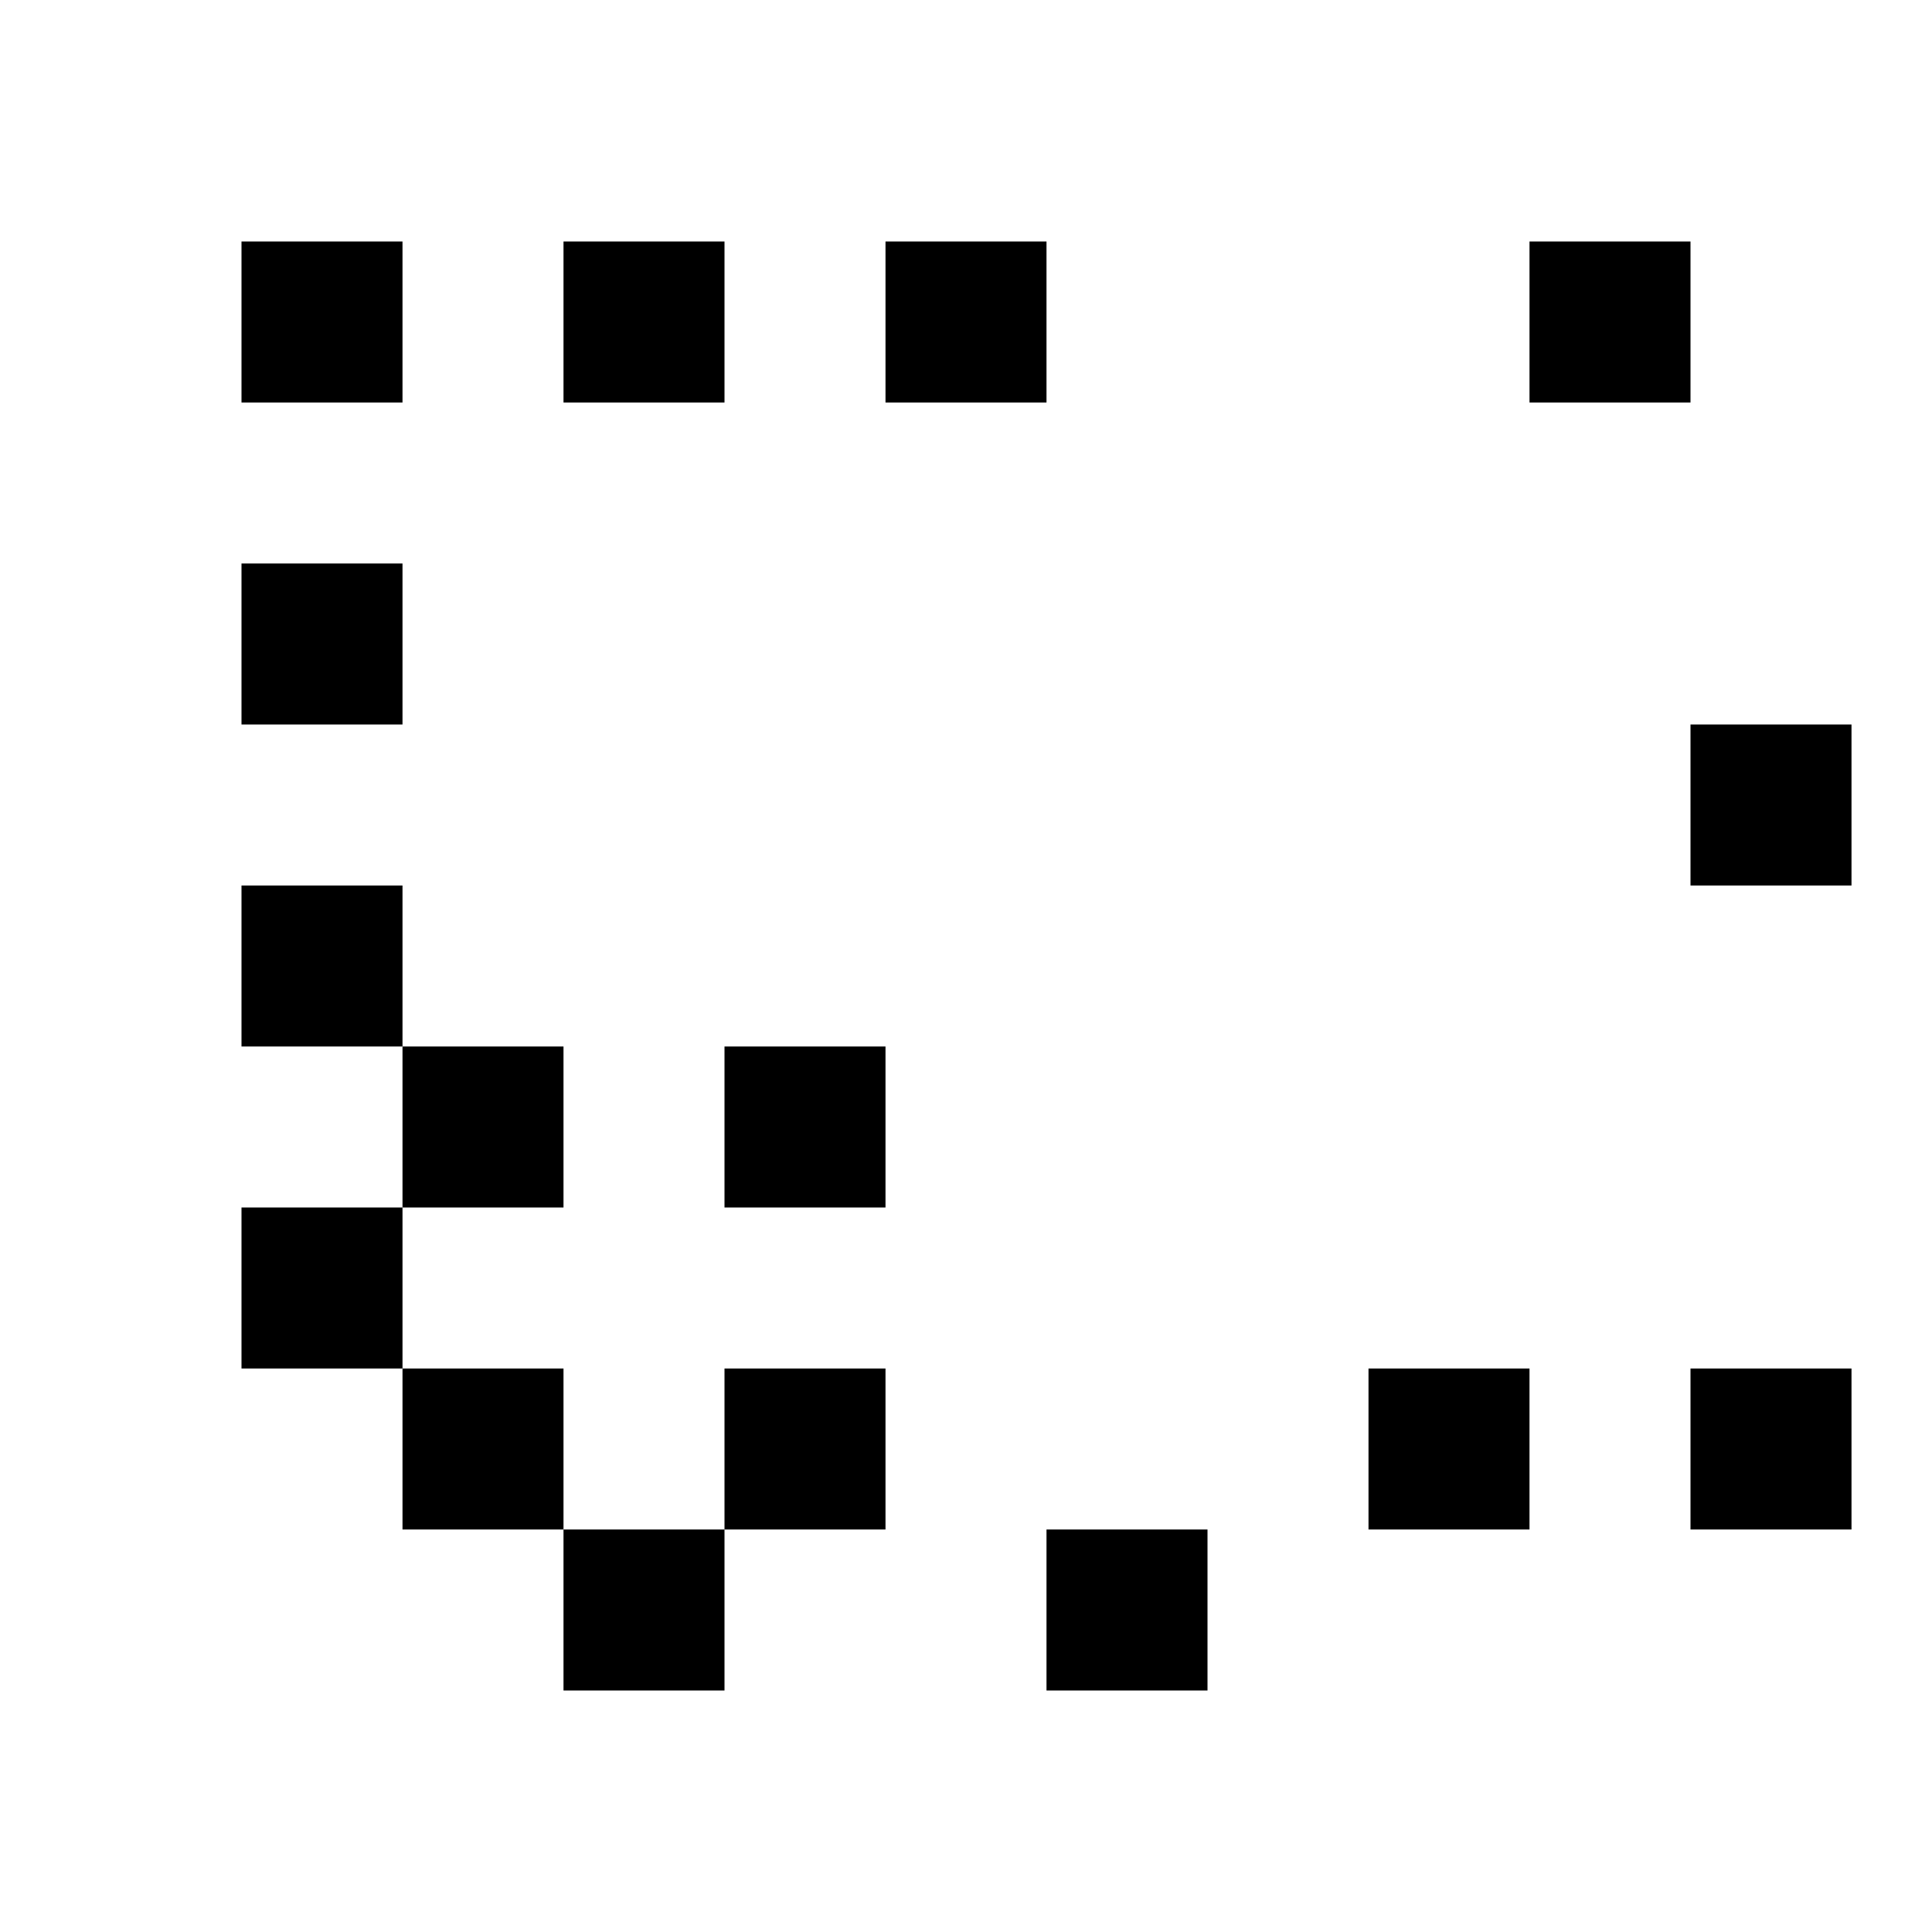
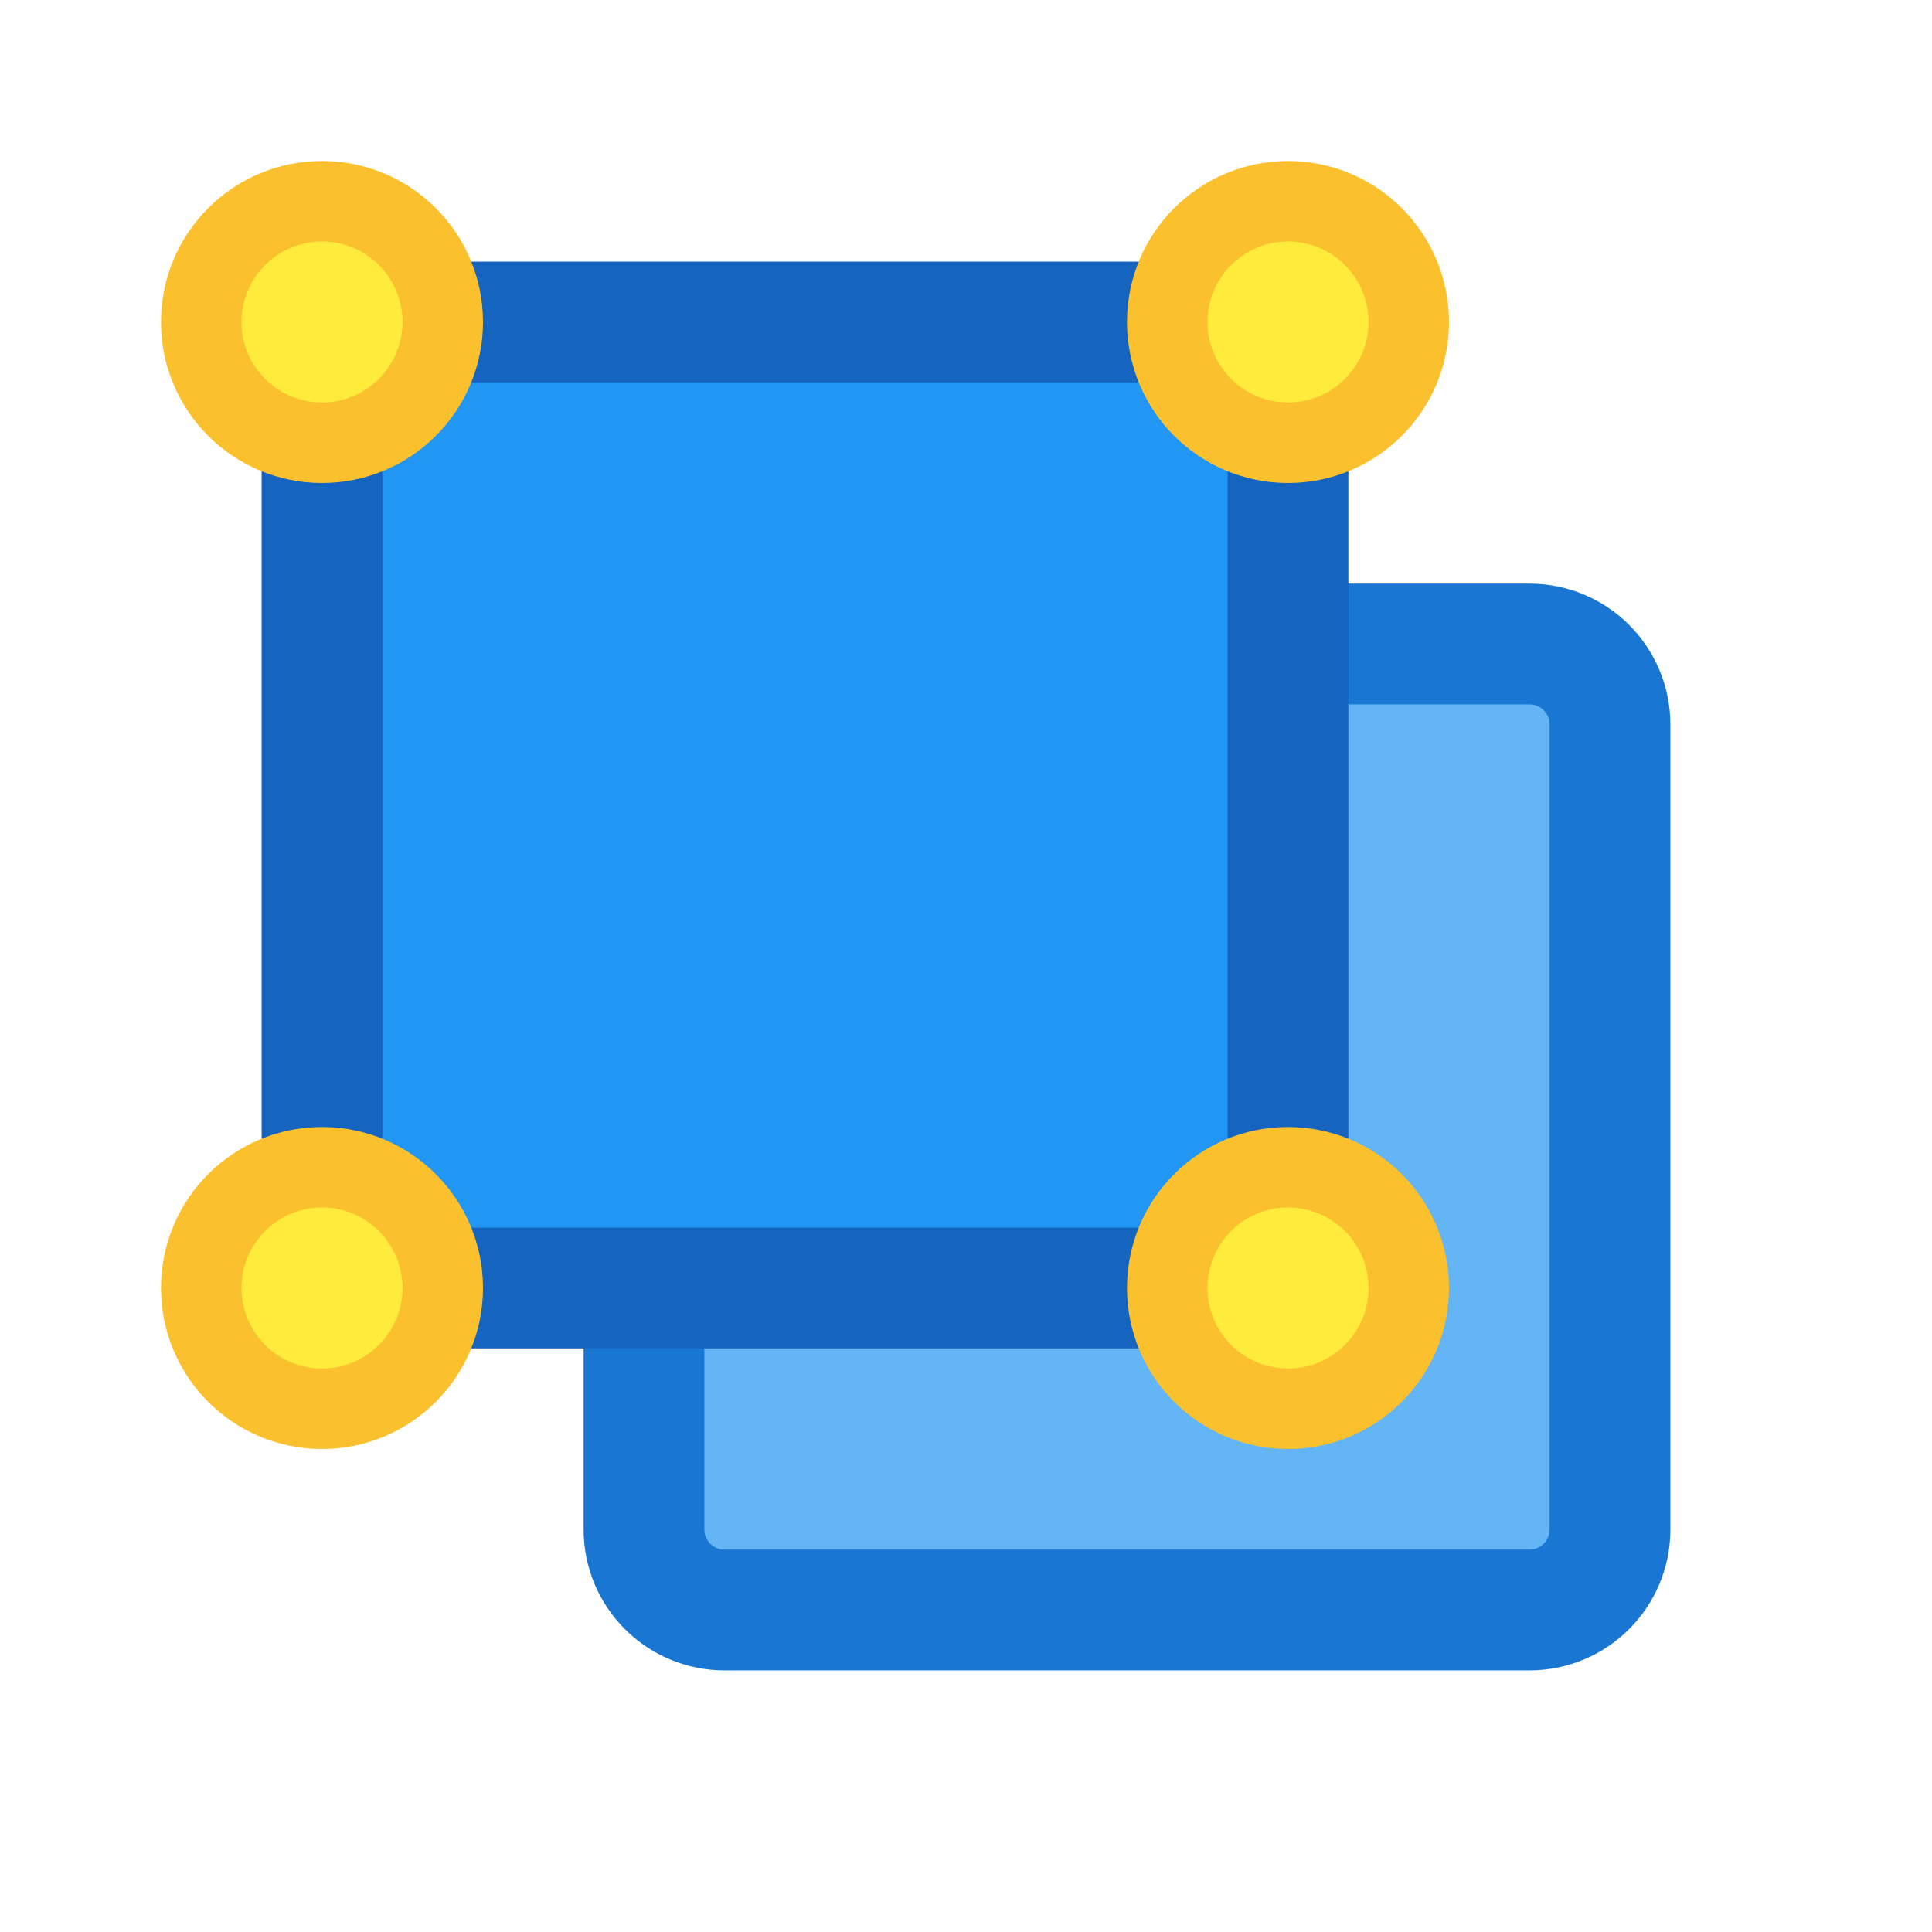
<svg xmlns="http://www.w3.org/2000/svg" viewBox="0 0 24 24" width="24" height="24">
-   <path fill="currentColor" d="M3 5h2V3H3v2zm0 8h2v-2H3v2zm4 8h2v-2H7v2zM3 9h2V7H3v2zm10-6h-2v2h2V3zm6 0v2h2V3h-2zm-6 18h2v-2h-2v2zM3 17h2v-2H3v2zM9 3H7v2h2V3zm4 0h-2v2h2V3zm8 0h-2v2h2V3zm0 8h2v-2h-2v2zm0 8h2v-2h-2v2zm-4 0h2v-2h-2v2zm0-16h2V3h-2v2zm-8 12h2v-2H9v2zm0 4h2v-2H9v2zm-4-4h2v-2H5v2zm0 4h2v-2H5v2z" />
+   <rect x="8" y="8" width="12" height="12" fill="#64B5F6" stroke="#1976D2" stroke-width="1.5" rx="1" />
+   <rect x="4" y="4" width="12" height="12" fill="#2196F3" stroke="#1565C0" stroke-width="1.5" rx="1" />
+   <circle cx="4" cy="4" r="1.5" fill="#FFEB3B" stroke="#FBC02D" stroke-width="1" />
+   <circle cx="16" cy="4" r="1.5" fill="#FFEB3B" stroke="#FBC02D" stroke-width="1" />
+   <circle cx="4" cy="16" r="1.5" fill="#FFEB3B" stroke="#FBC02D" stroke-width="1" />
+   <circle cx="16" cy="16" r="1.5" fill="#FFEB3B" stroke="#FBC02D" stroke-width="1" />
</svg>
